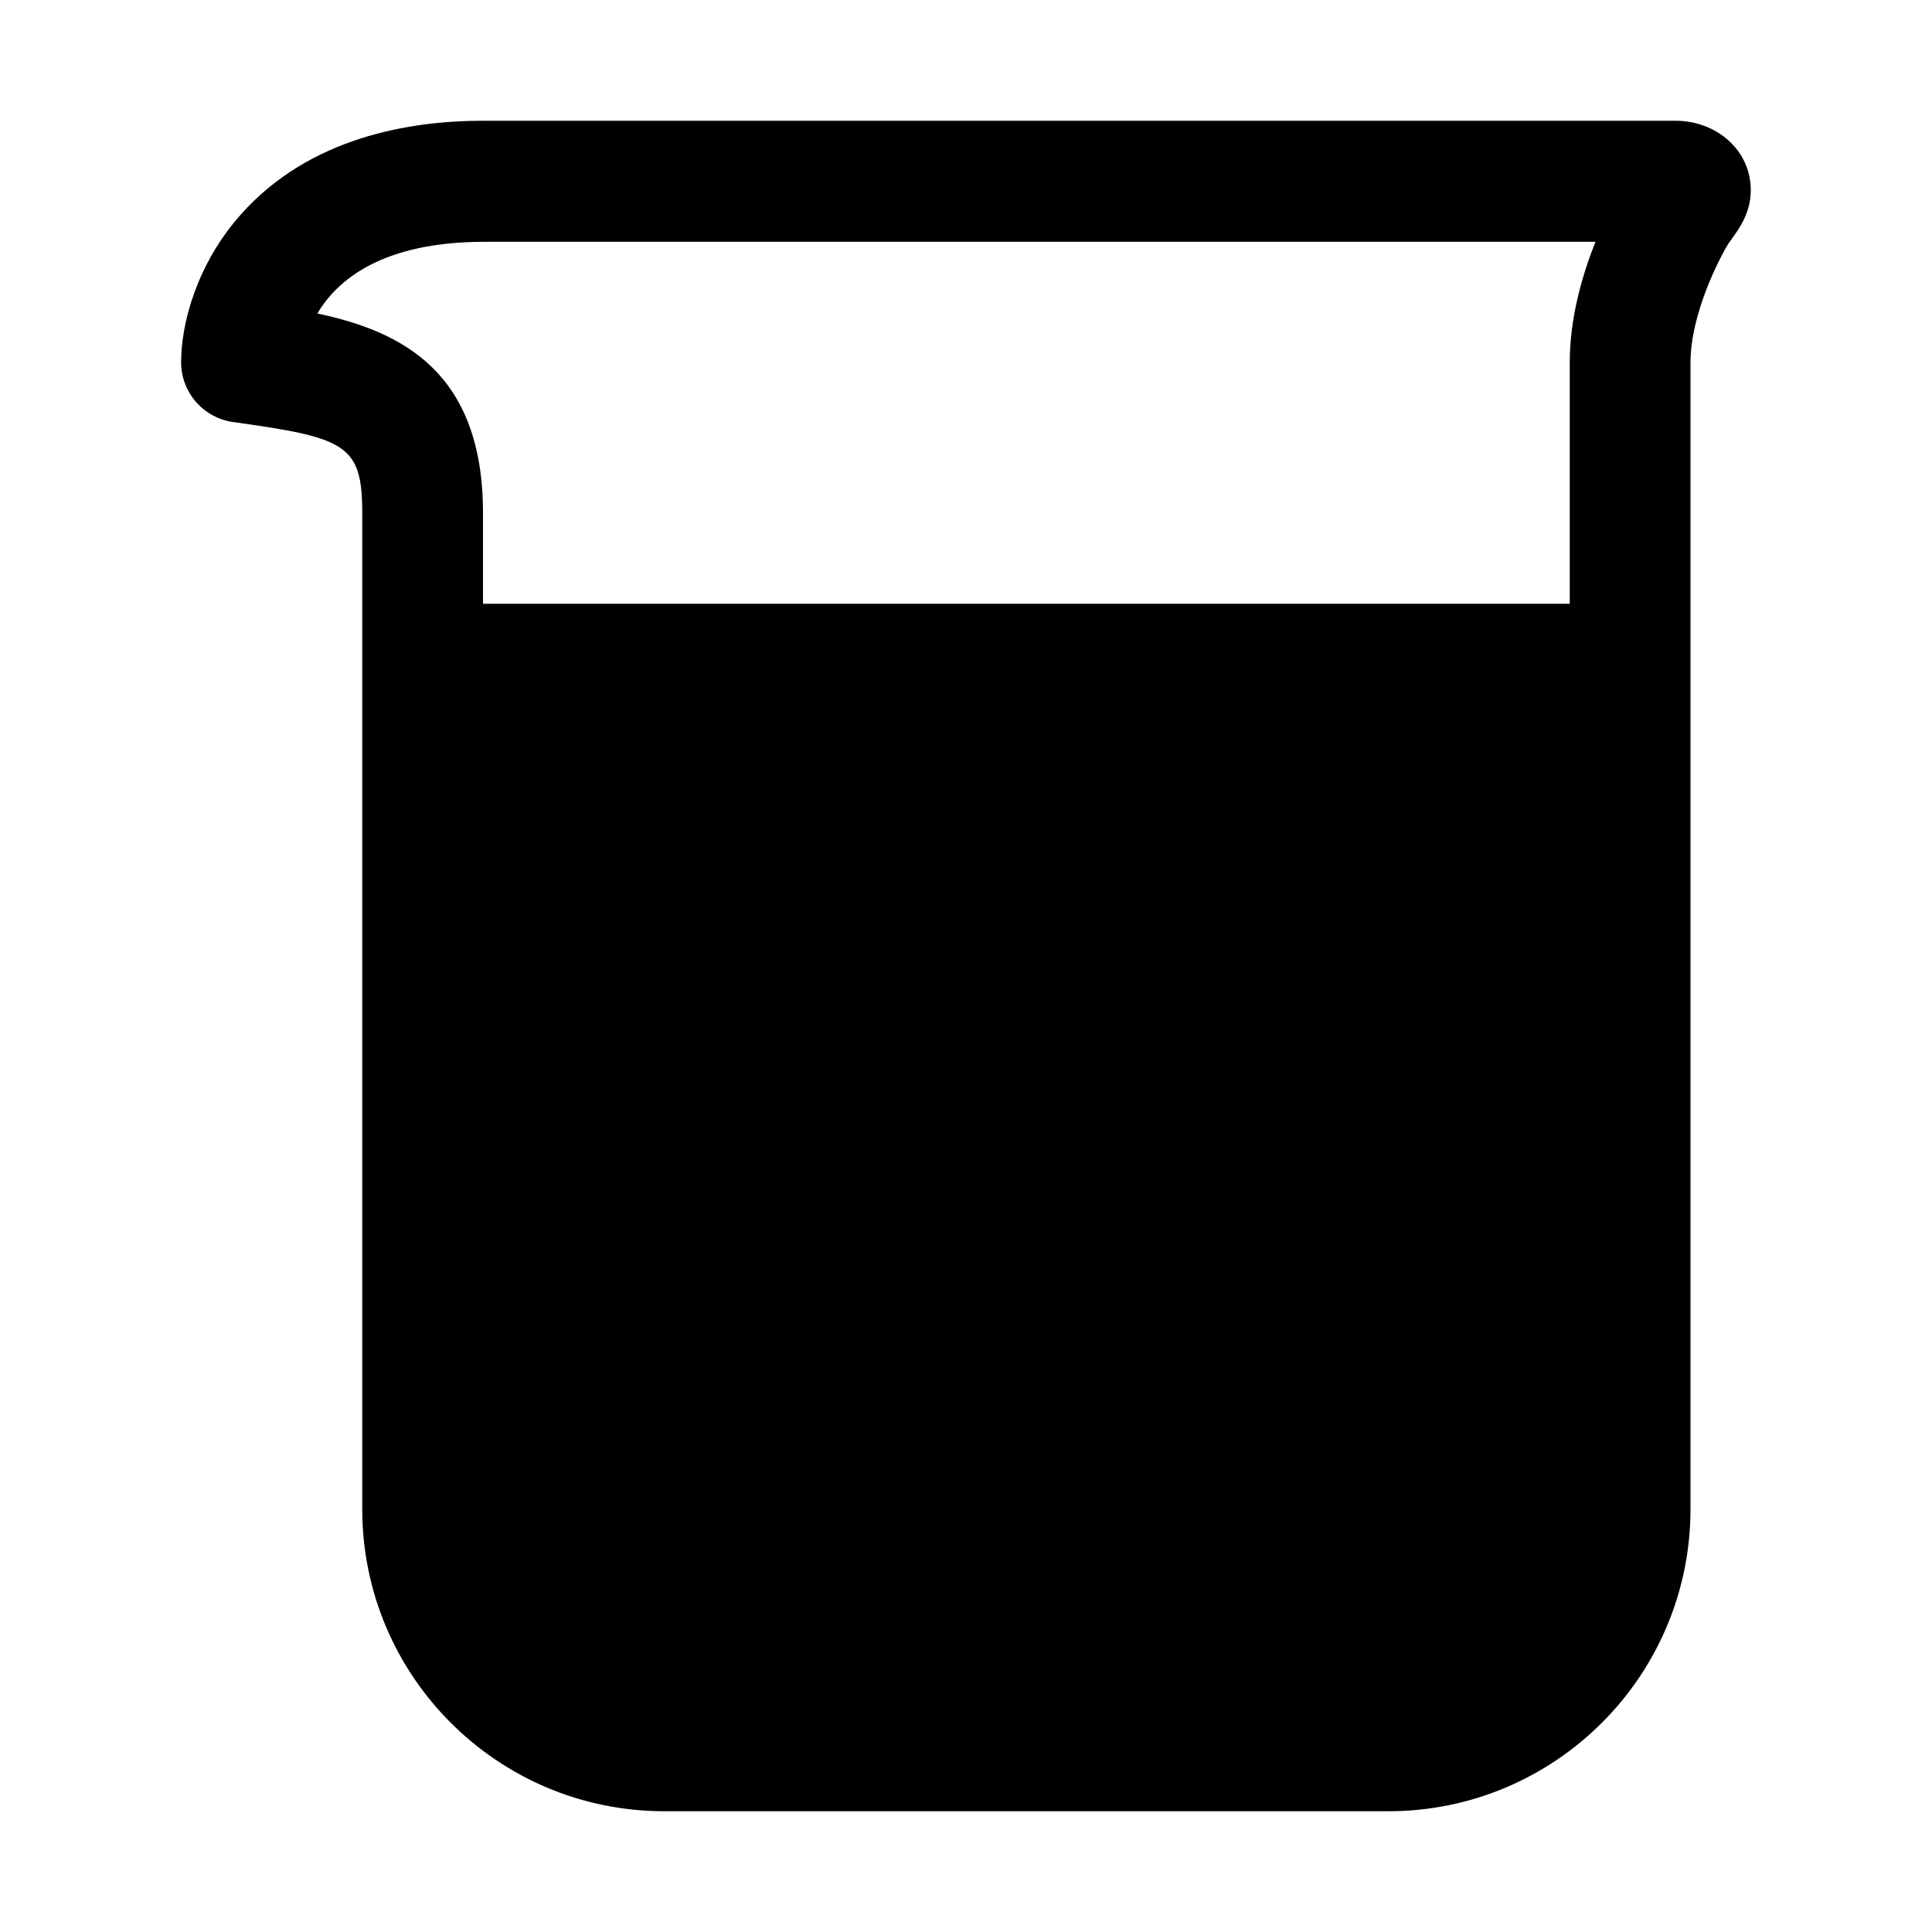
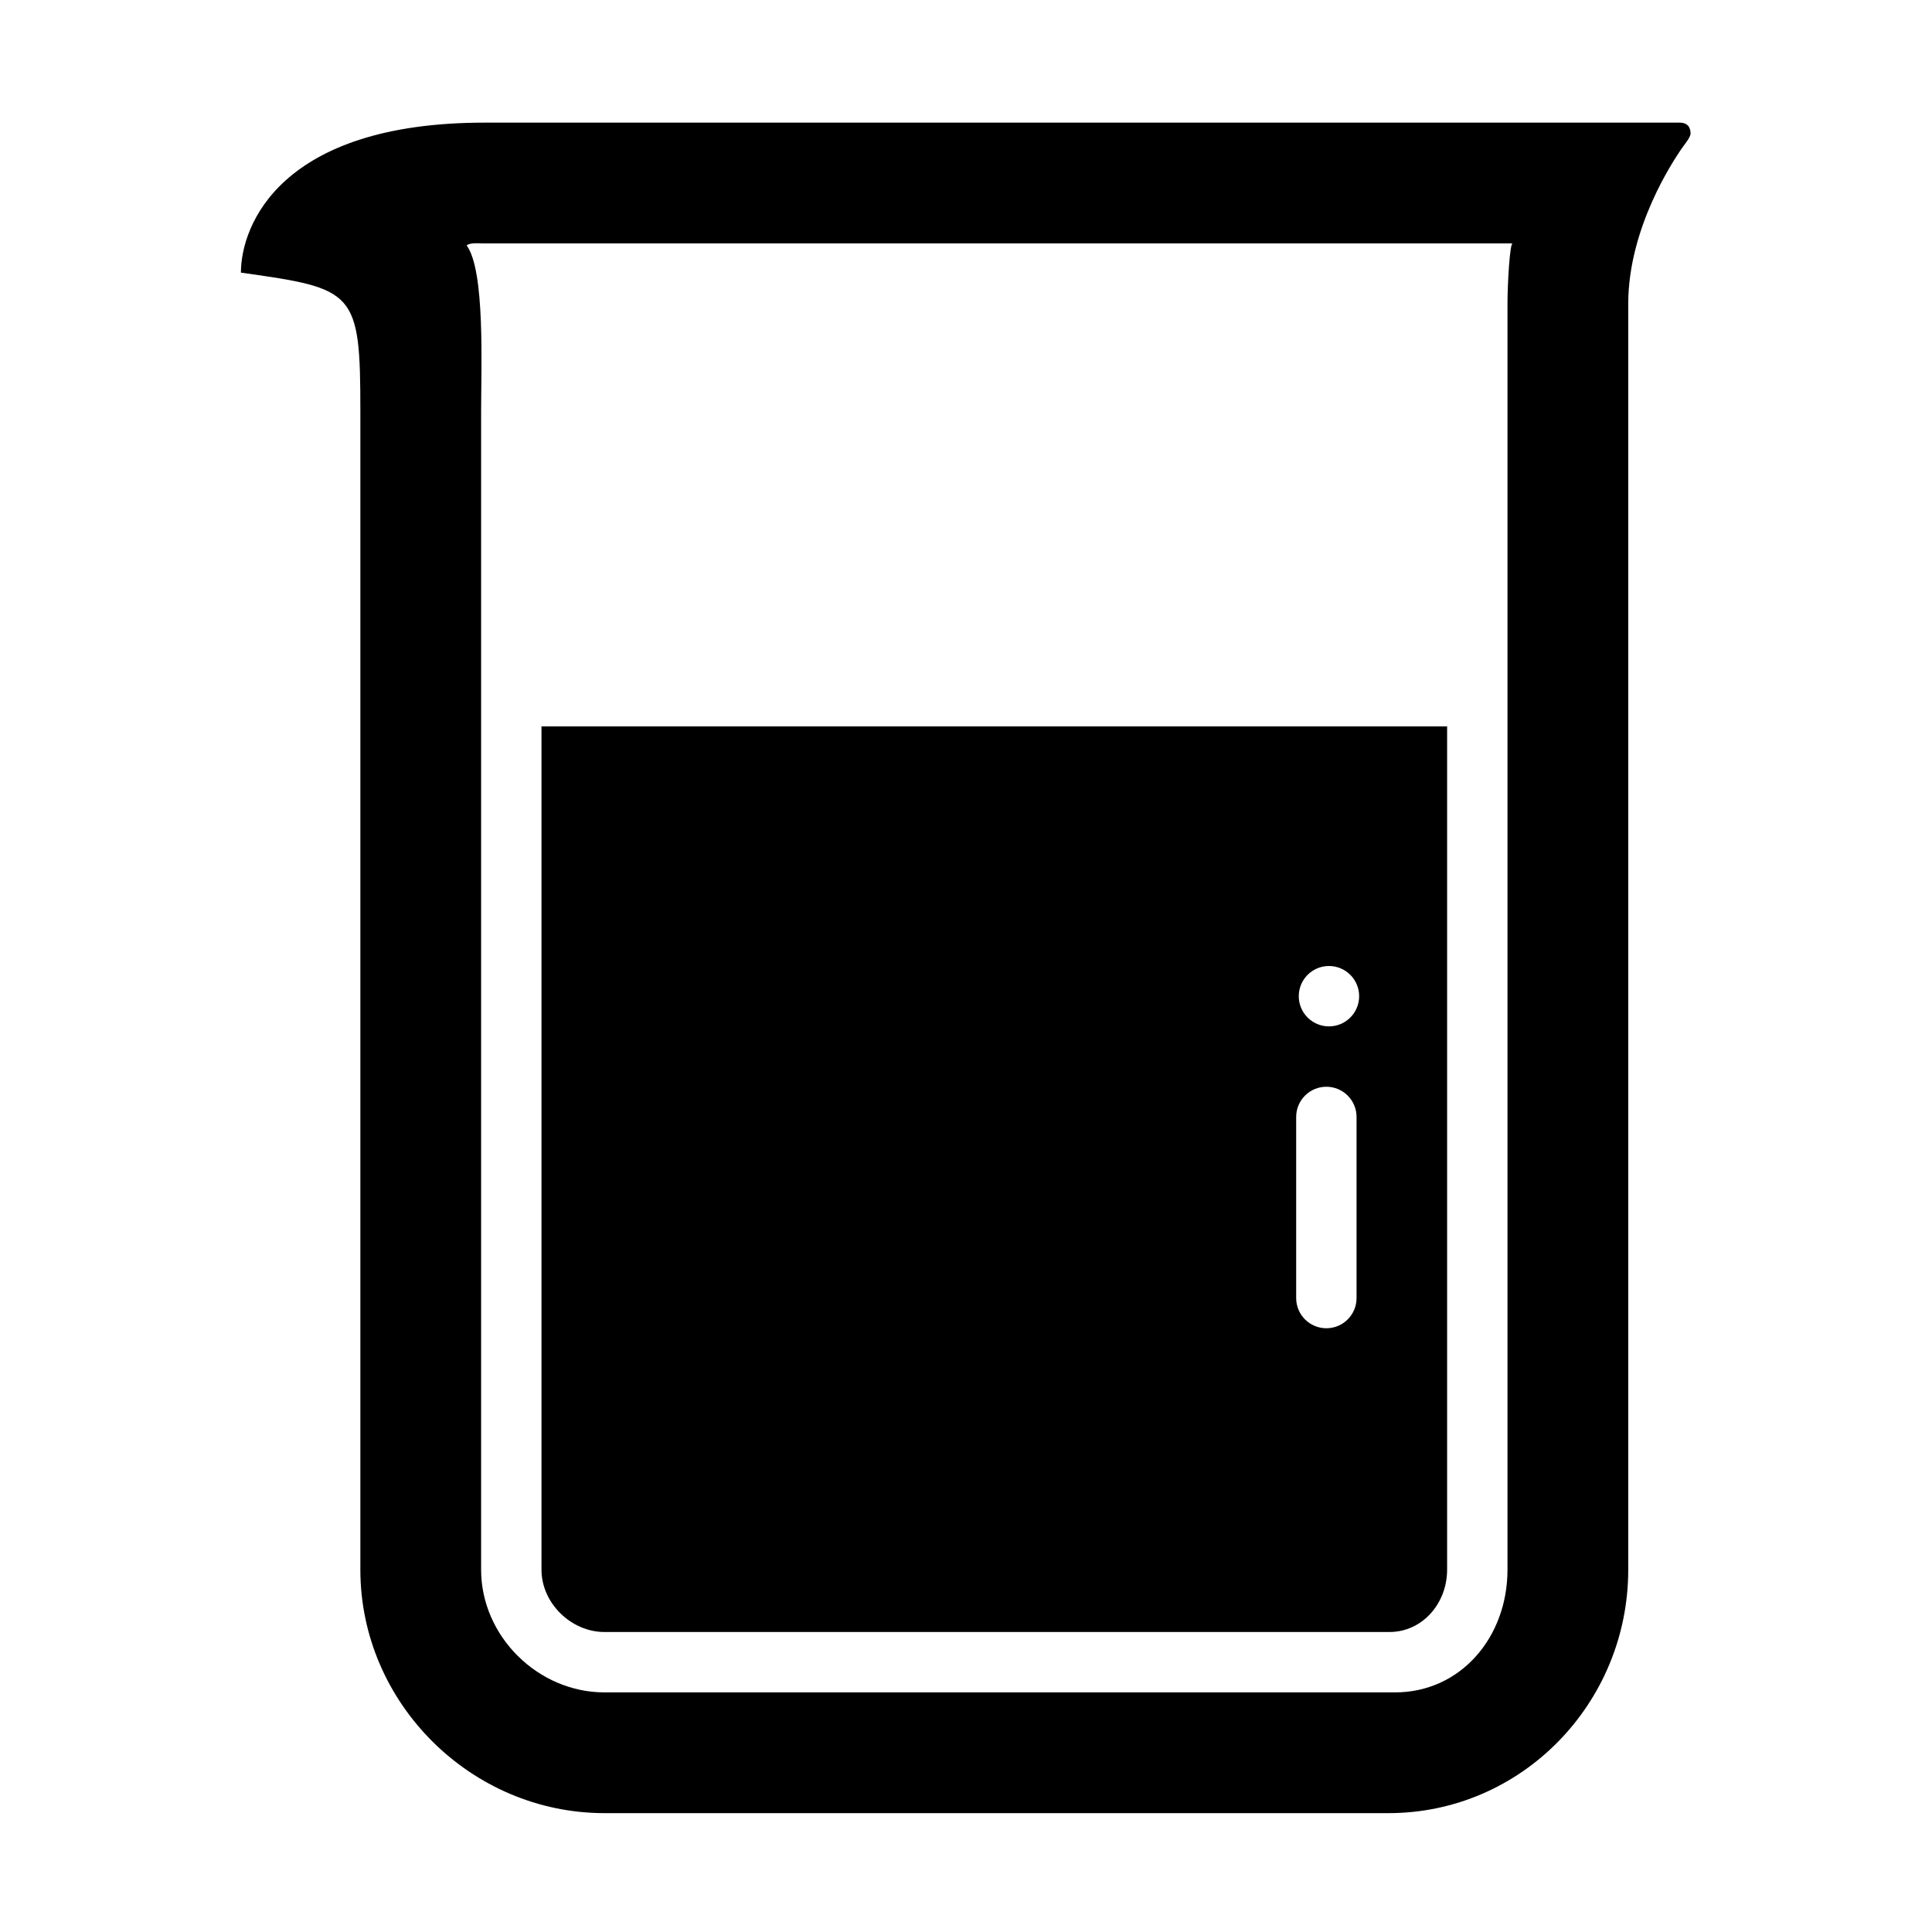
- <svg xmlns="http://www.w3.org/2000/svg" width="512" height="512" viewBox="0 0 512 512">
-   <path d="M444,32H128c-19.38,0-45.9,4.34-64.11,24.77C52.17,69.92,48,85.66,48,96a16,16,0,0,0,13.8,15.85C91.7,116,96,117.79,96,136V400A80.07,80.07,0,0,0,176,480H368a80.11,80.11,0,0,0,80-80V96c0-12.55,7.46-27.25,10-31.36l.1-.14c.22-.35.5-.72.78-1.1,2-2.79,5.09-7,5.09-12.95C464,39.79,454.89,32,444,32ZM84.11,83.08c5.24-8.87,17.17-19,44.29-19H422.83C419.3,72.87,416,84.27,416,96v64H128V136C128,98.68,106.65,87.86,84.11,83.08Z" />
+ <svg xmlns="http://www.w3.org/2000/svg" version="1.1" id="Layer_1" x="0px" y="0px" width="512px" height="512px" viewBox="0 0 512 512" enable-background="new 0 0 512 512" xml:space="preserve">
+   <g>
+     <g>
+       <path d="M143.5,192.5V416c0,8.836,7.851,16.5,16.688,16.5h208c8.836,0,15.312-7.664,15.312-16.5V192.5H143.5z M359.5,344    c0,4.418-3.582,8-8,8s-8-3.582-8-8v-48c0-4.418,3.582-8,8-8s8,3.582,8,8V344z M352.188,272c-4.418,0-8-3.581-8-8s3.582-8,8-8    s8,3.581,8,8S356.605,272,352.188,272z" />
+     </g>
+     <g>
+       <path d="M445.078,32.5H128.438c-54.345,0-64.594,27.426-64.594,39.75C94.094,76.5,95.5,77,95.5,109c0,16,0,307,0,307    c0,35.346,29.341,64.5,64.688,64.5h207.75c35.346,0,63.562-29.154,63.562-64.5c0,0,0-316.75,0-335.5    c0-20.349,12.298-38.276,13.516-40.183c1.219-1.906,3-3.798,3-4.958C448.016,34.188,447.6,32.5,445.078,32.5z M399.5,80.5V416    c0,17.92-12.443,32.5-29.812,32.5h-209.5c-17.617,0-32.688-14.883-32.688-32.5V109c0-11.812,1.094-37.25-3.828-43.957    c0.921-0.793,3.114-0.543,4.516-0.543h272.66C400.112,64.5,399.5,75.299,399.5,80.5z" />
+     </g>
+   </g>
</svg>
